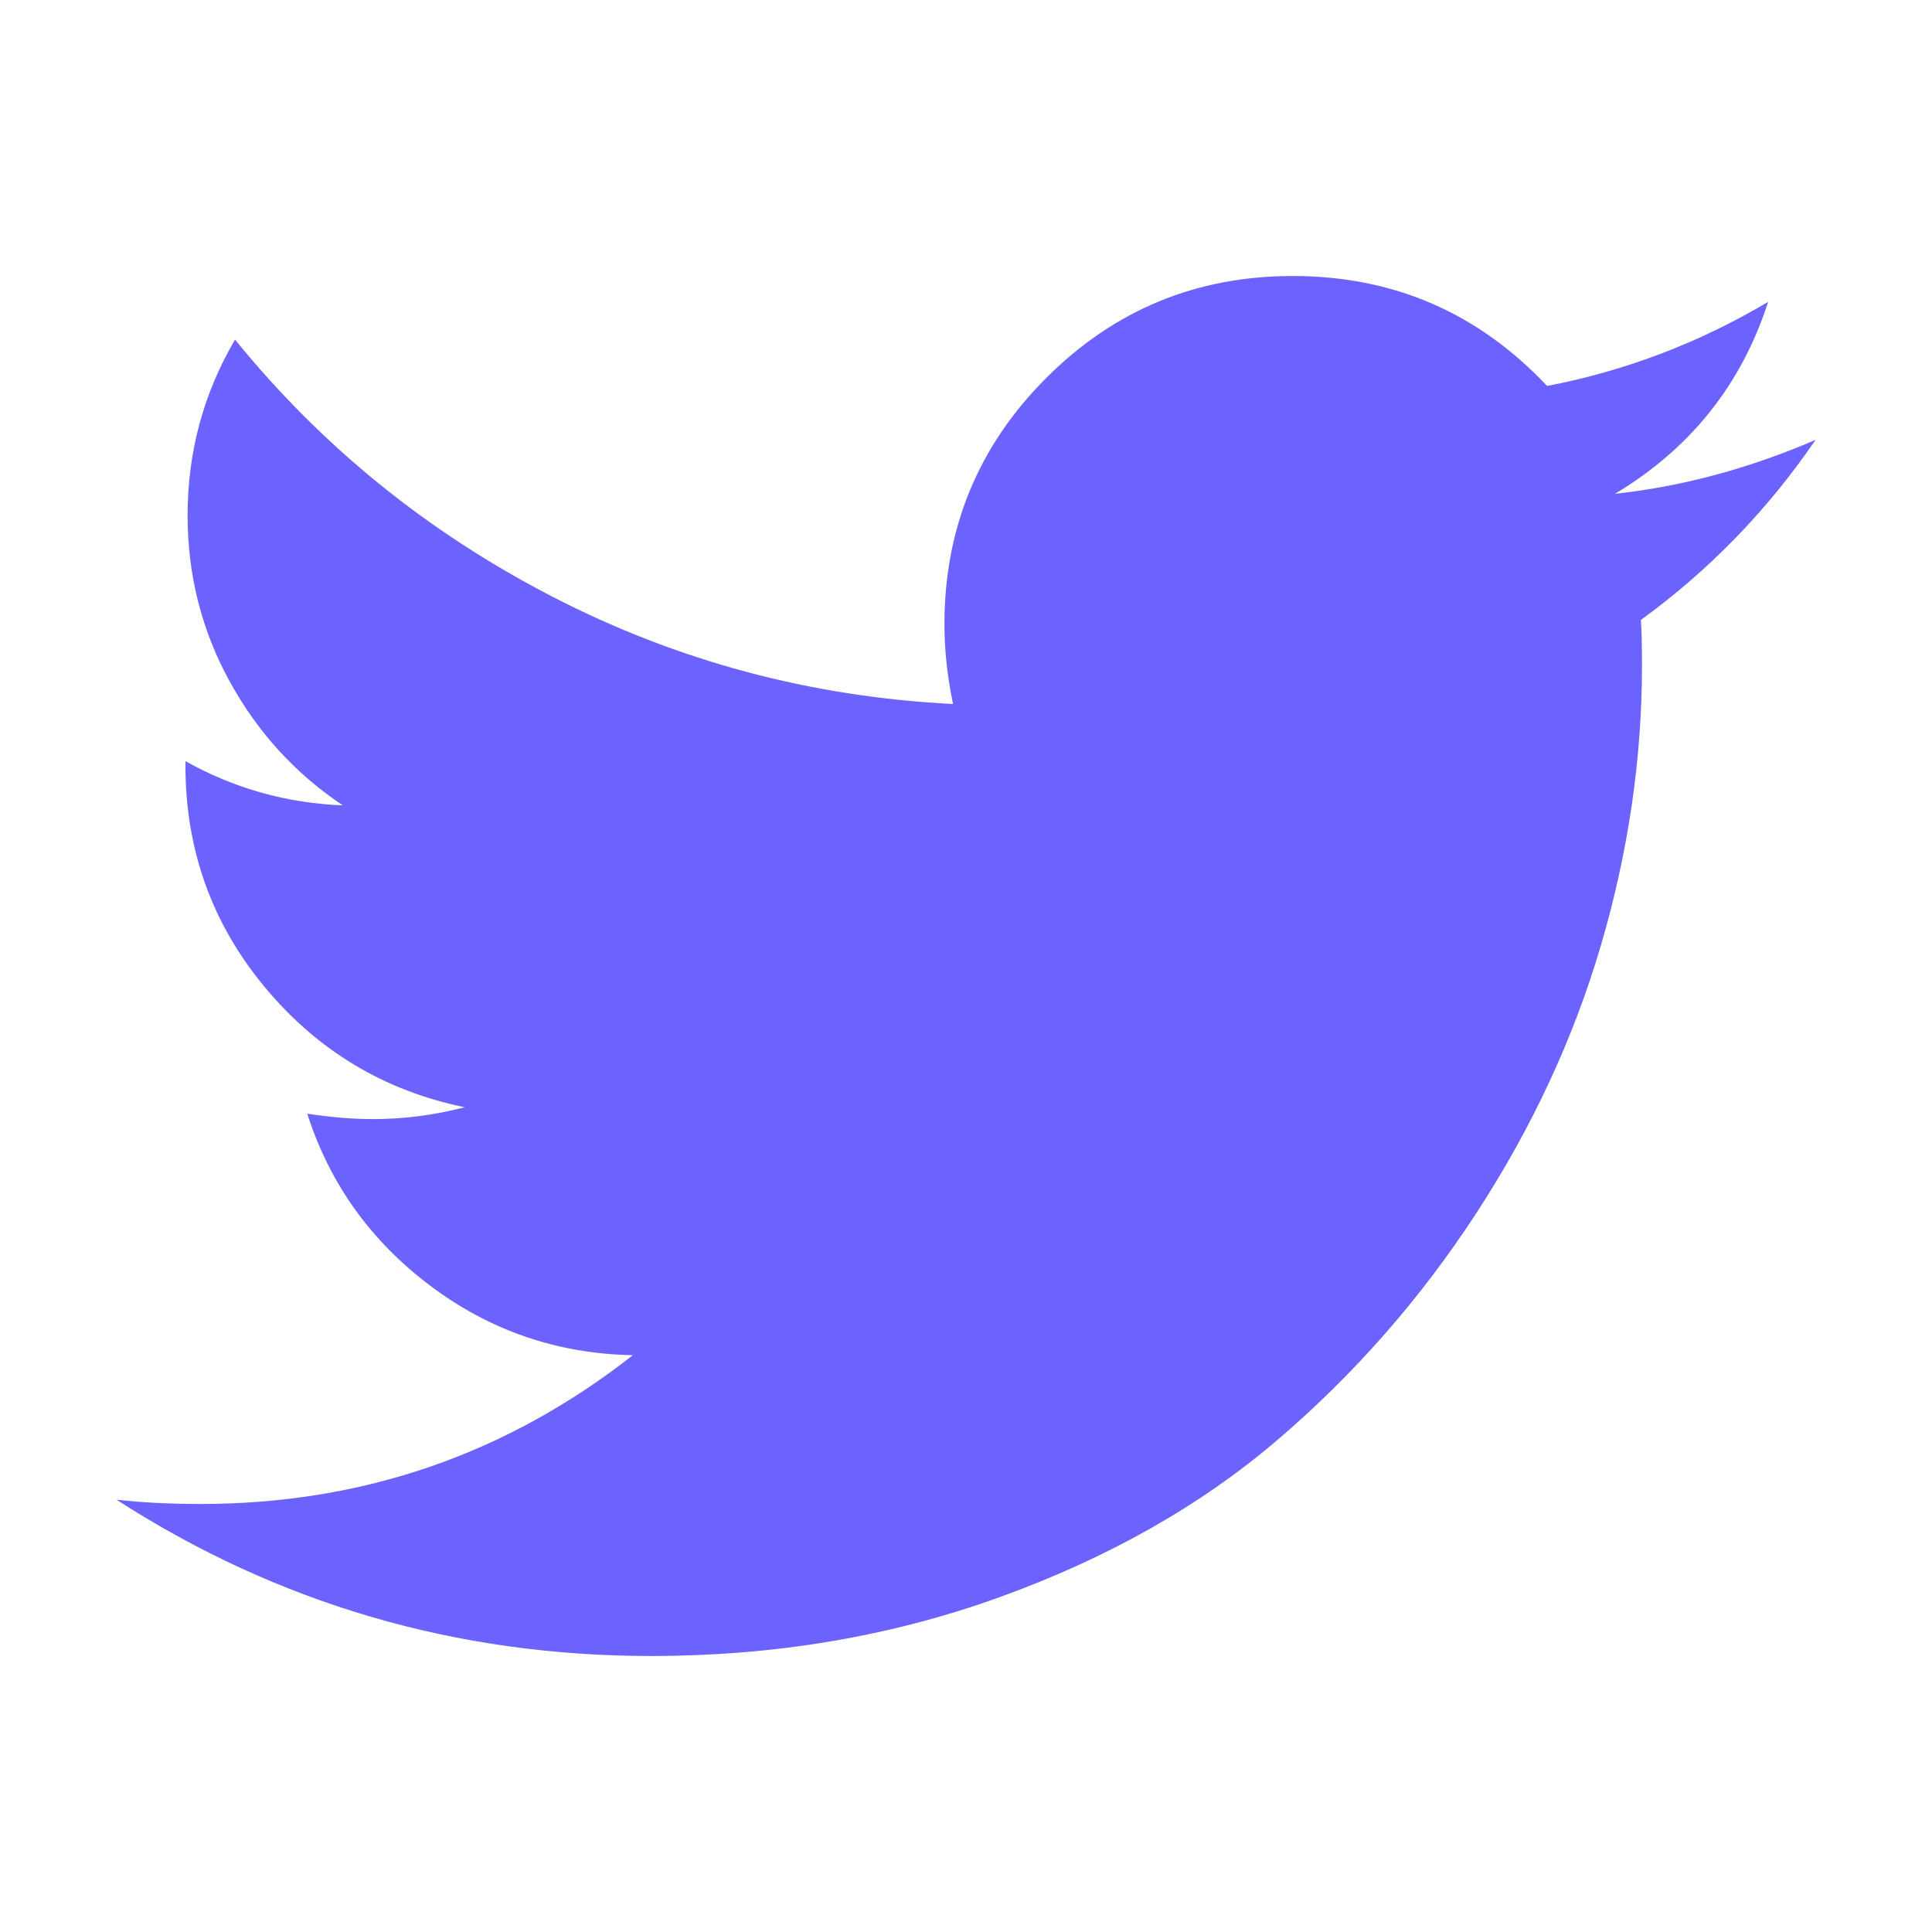
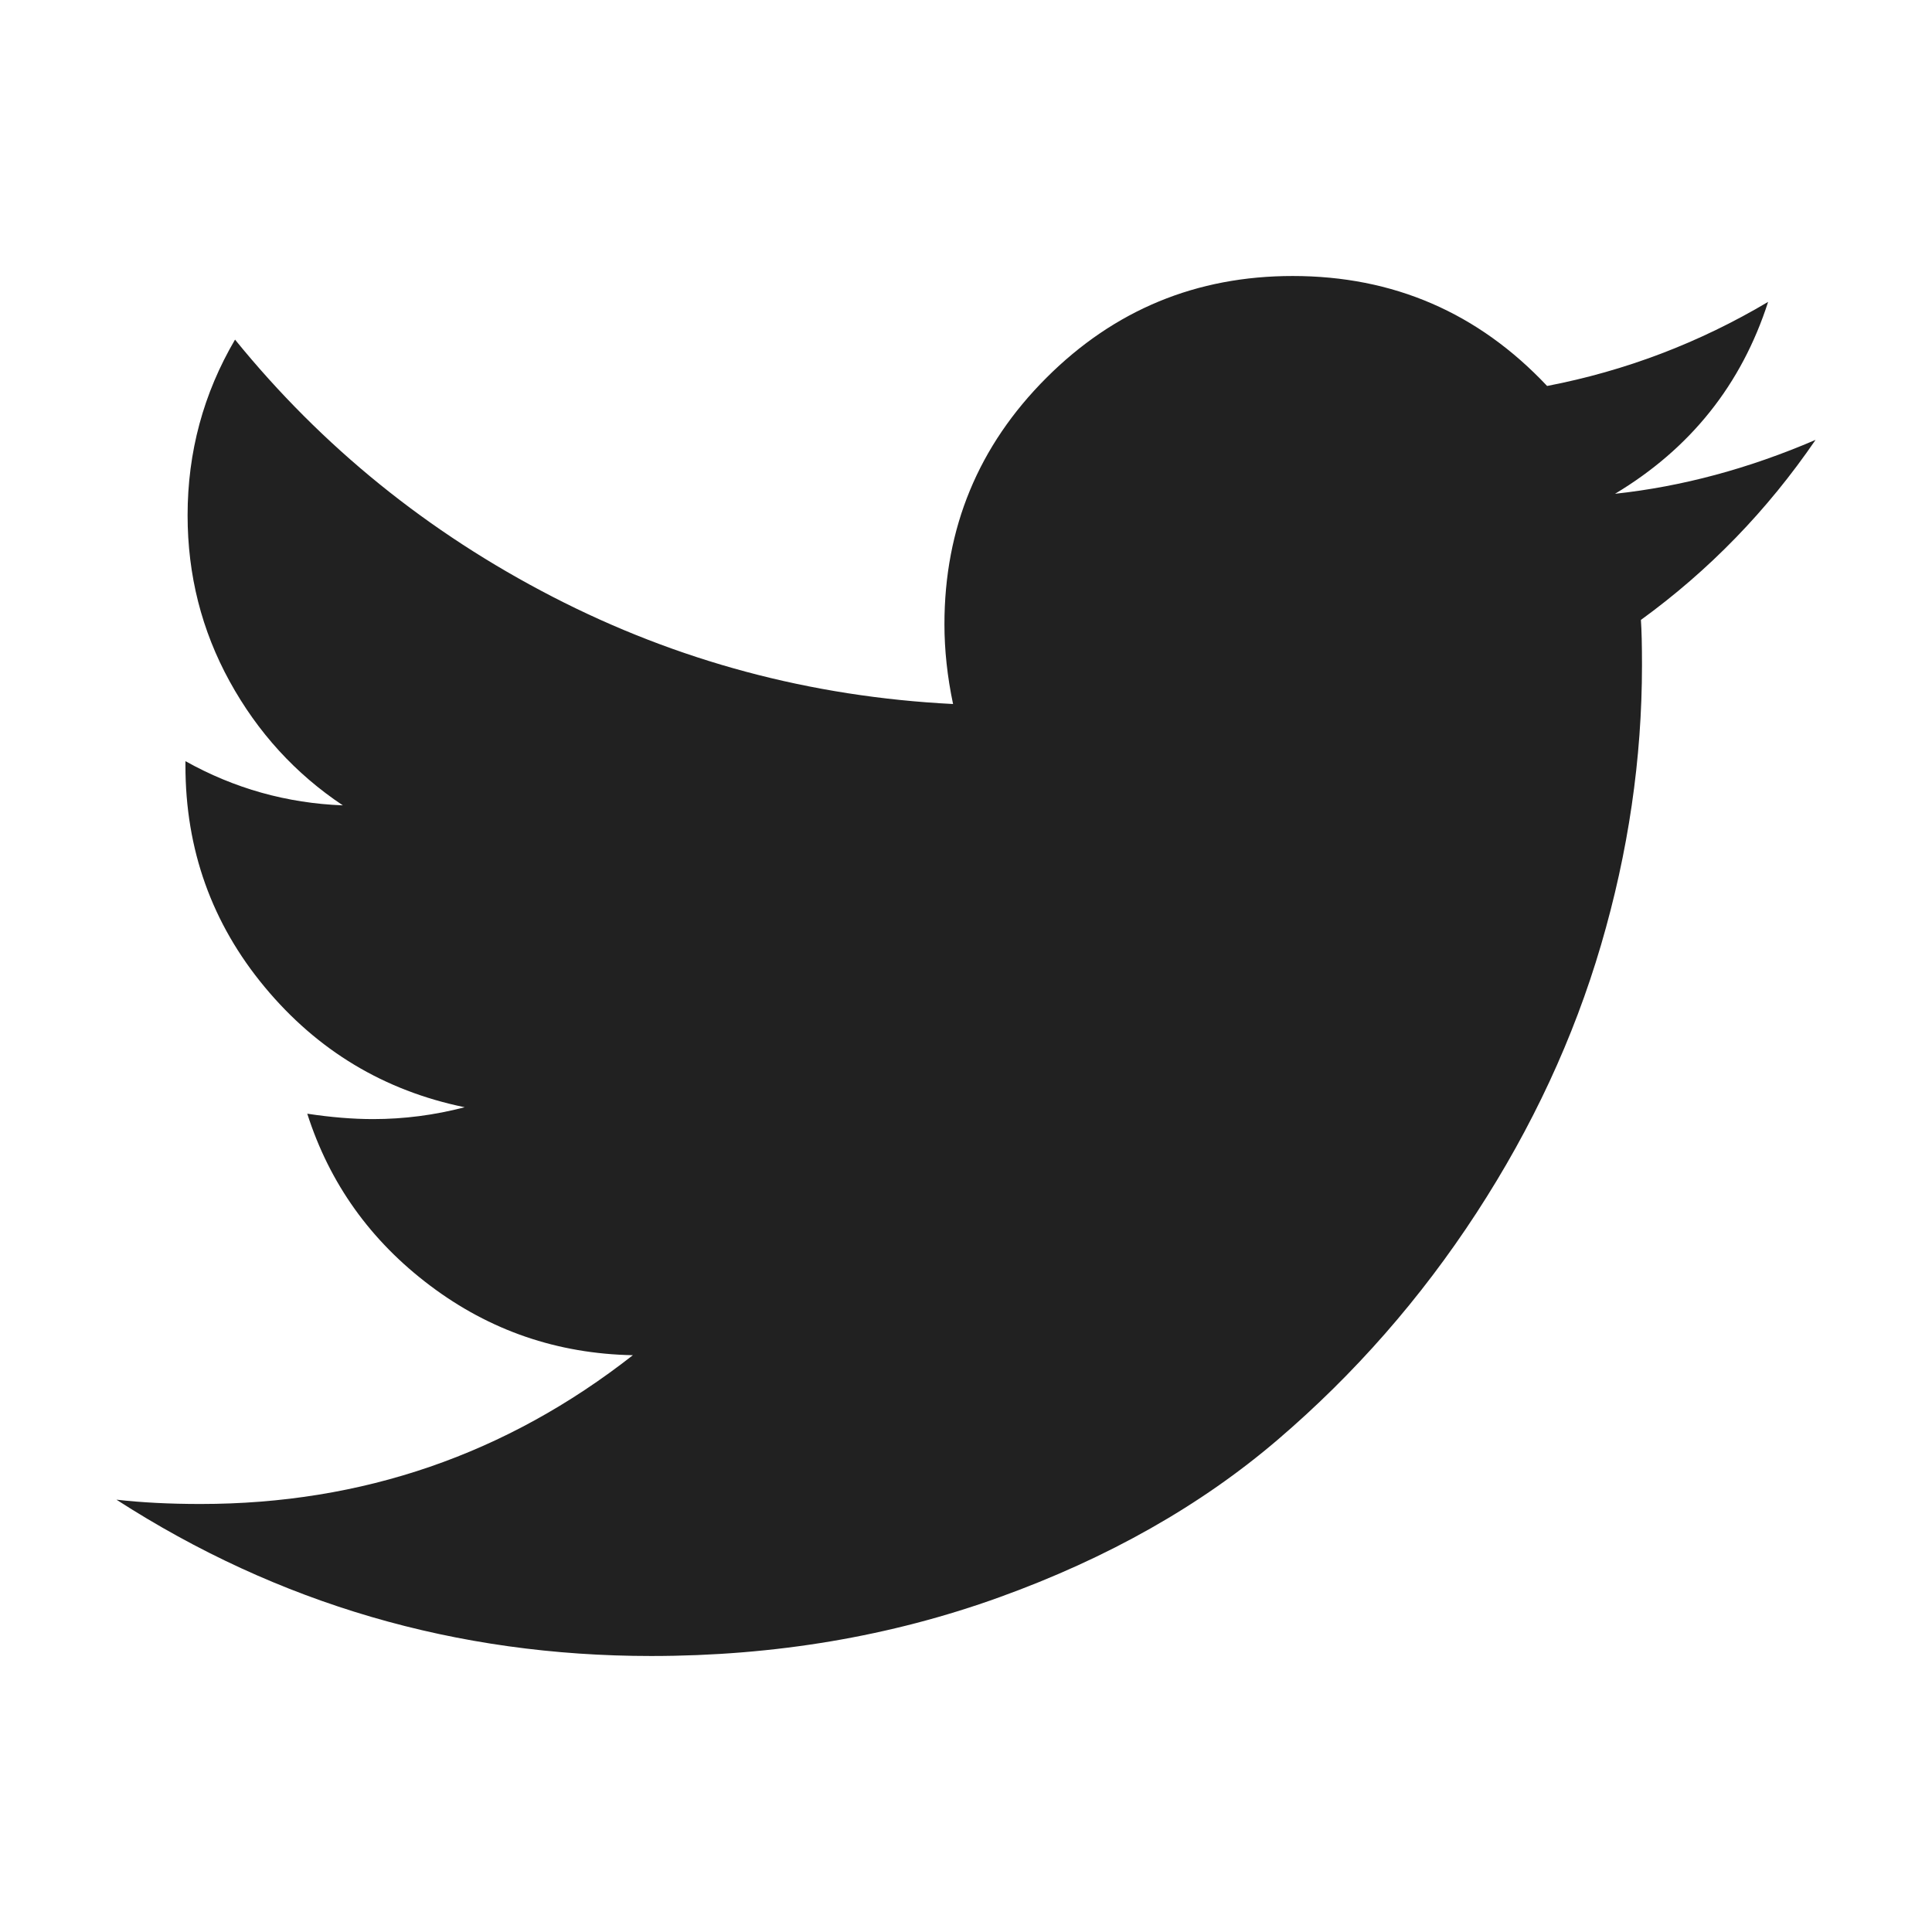
<svg xmlns="http://www.w3.org/2000/svg" width="1792" height="1792">
-   <path fill="#6c63ff" d="M1684 408q-67 98-162 167 1 14 1 42 0 130-38 259.5T1369.5 1125 1185 1335.5t-258 146-323 54.5q-271 0-496-145 35 4 78 4 225 0 401-138-105-2-188-64.5T285 1033q33 5 61 5 43 0 85-11-112-23-185.5-111.5T172 710v-4q68 38 146 41-66-44-105-115t-39-154q0-88 44-163 121 149 294.5 238.5T884 653q-8-38-8-74 0-134 94.5-228.5T1199 256q140 0 236 102 109-21 205-78-37 115-142 178 93-10 186-50z" />
+   <path fill="#212121" d="M1684 408q-67 98-162 167 1 14 1 42 0 130-38 259.5T1369.5 1125 1185 1335.5t-258 146-323 54.5q-271 0-496-145 35 4 78 4 225 0 401-138-105-2-188-64.5T285 1033q33 5 61 5 43 0 85-11-112-23-185.5-111.5T172 710v-4q68 38 146 41-66-44-105-115t-39-154q0-88 44-163 121 149 294.5 238.5T884 653q-8-38-8-74 0-134 94.5-228.5T1199 256q140 0 236 102 109-21 205-78-37 115-142 178 93-10 186-50z" />
</svg>
